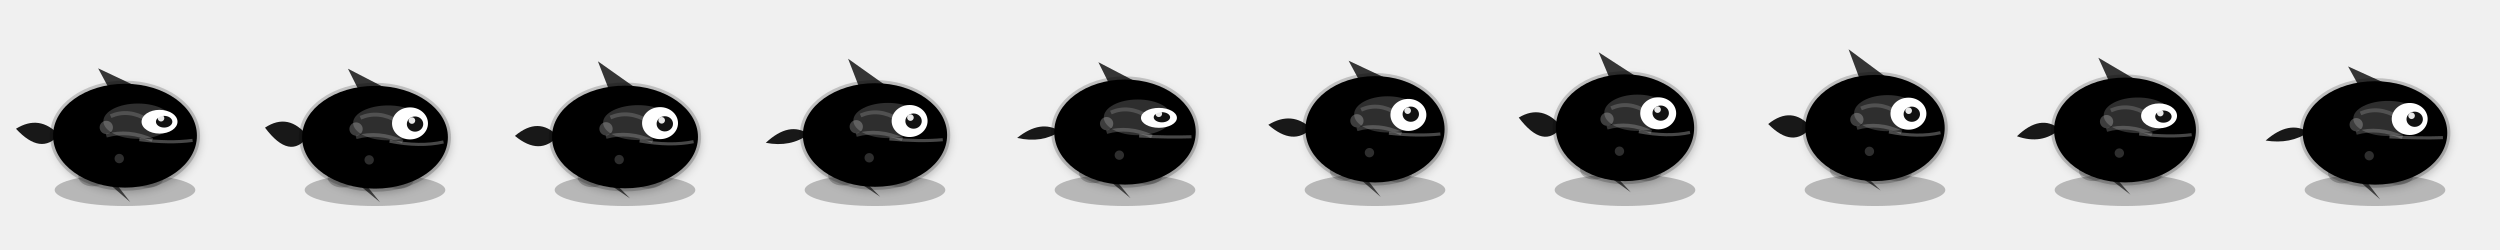
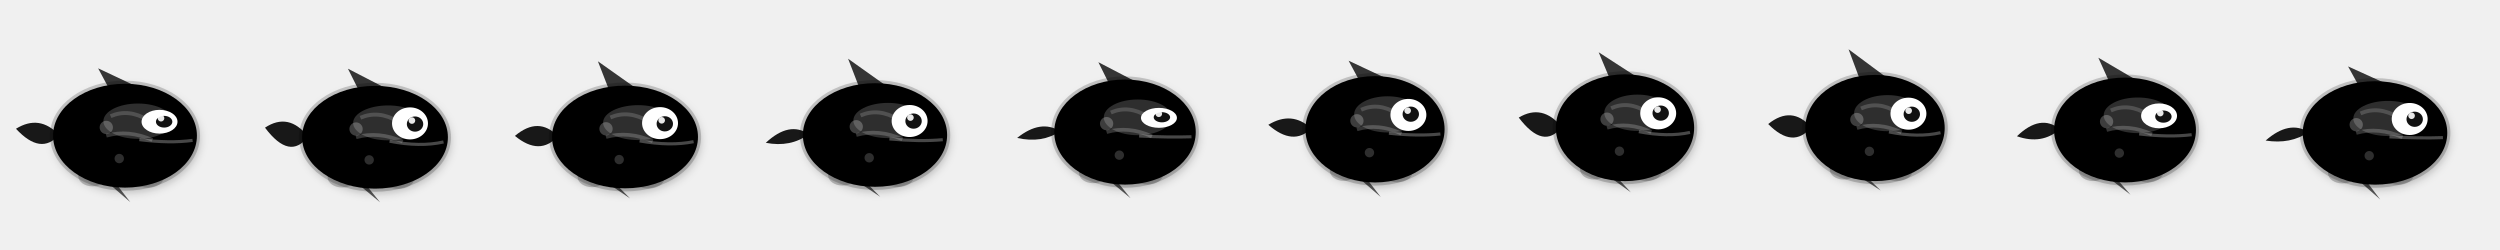
<svg xmlns="http://www.w3.org/2000/svg" width="640" height="64" viewBox="0 0 640 64" fill="none">
  <defs>
    <filter id="creature_omnivore-soft-shadow" x="-40%" y="-40%" width="180%" height="180%">
      <feGaussianBlur in="SourceAlpha" stdDeviation="1.2" />
      <feOffset dx="0.5" dy="1" result="offsetblur" />
      <feComponentTransfer>
        <feFuncA type="linear" slope="0.26" />
      </feComponentTransfer>
      <feMerge>
        <feMergeNode />
        <feMergeNode in="SourceGraphic" />
      </feMerge>
    </filter>
  </defs>
  <g transform="translate(0 0)">
    <rect x="0" y="0" width="64" height="64" fill="none" />
-     <ellipse cx="32" cy="48.64" rx="18" ry="4.1" fill="rgba(0,0,0,0.24)" />
    <path d="       M 15.09 34.54       Q 10.14 29.23         4.09 32.96       Q 10.47 39.86         15.09 34.54       Z     " fill="currentColor" opacity="0.9" />
    <path d="       M 28.32 23.46       L 25.12 17.49       L 34.72 22.02       Z     " fill="currentColor" opacity="0.78" />
    <path d="       M 27.32 46.53       L 33.36 51.75       L 29.33 46.53       Z     " fill="currentColor" opacity="0.65" />
    <ellipse cx="23.72" cy="45.11" rx="3.68" ry="2.6" fill="rgba(0,0,0,0.22)" />
    <ellipse cx="37.89" cy="45.37" rx="4.05" ry="2.7" fill="rgba(0,0,0,0.2)" />
    <ellipse cx="32" cy="34.74" rx="18.41" ry="13.29" fill="currentColor" filter="url(#creature_omnivore-soft-shadow)" />
    <ellipse cx="35.31" cy="31.02" rx="8.84" ry="4.52" fill="rgba(255,255,255,0.18)" />
    <ellipse cx="32" cy="34.74" rx="18.66" ry="13.54" fill="none" stroke="rgba(0,0,0,0.18)" stroke-width="1.1" />
    <path d="M 28.32 29.74 Q 32.92 27.74 37.89 30.74" stroke="white" stroke-width="1" opacity="0.17" fill="none" />
    <path d="M 27.21 34.74 Q 32.92 33.14 39 35.84" stroke="white" stroke-width="0.95" opacity="0.2" fill="none" />
    <circle cx="27.21" cy="32.62" r="1.7" fill="rgba(255,255,255,0.24)" />
    <circle cx="33.1" cy="37.14" r="1.45" fill="rgba(0,0,0,0.13)" />
    <circle cx="30.53" cy="40.59" r="1.2" fill="rgba(255,255,255,0.18)" />
    <path d="       M 36.79 38.2       Q 39.92 40.06         43.05 37.4     " stroke="rgba(0,0,0,0.35)" stroke-width="0.8" fill="none" />
    <ellipse cx="40.84" cy="31.16" rx="4.6" ry="3.04" fill="white" />
    <ellipse cx="42.02" cy="31.16" rx="2.1" ry="1.5" fill="#121212" />
    <circle cx="41.22" cy="30.26" r="0.85" fill="white" opacity="0.9" />
    <path d="M 35.68 35.74 Q 43.41 36.74 49.3 35.94" stroke="rgba(255,255,255,0.28)" stroke-width="0.8" fill="none" />
  </g>
  <g transform="translate(64 0)">
    <rect x="0" y="0" width="64" height="64" fill="none" />
-     <ellipse cx="32" cy="48.64" rx="18" ry="4.1" fill="rgba(0,0,0,0.24)" />
    <path d="       M 14.84 34.94       Q 9.89 28.69         3.84 32.68       Q 10.22 41.19         14.84 34.94       Z     " fill="currentColor" opacity="0.9" />
    <path d="       M 28.27 23.98       L 25.07 17.59       L 34.67 22.54       Z     " fill="currentColor" opacity="0.78" />
    <path d="       M 27.27 46.79       L 33.31 51.8       L 29.28 46.79       Z     " fill="currentColor" opacity="0.65" />
    <ellipse cx="23.6" cy="45.4" rx="3.73" ry="2.6" fill="rgba(0,0,0,0.22)" />
    <ellipse cx="37.97" cy="45.66" rx="4.1" ry="2.7" fill="rgba(0,0,0,0.2)" />
    <ellipse cx="32" cy="35.14" rx="18.66" ry="13.15" fill="currentColor" filter="url(#creature_omnivore-soft-shadow)" />
    <ellipse cx="35.36" cy="31.46" rx="8.96" ry="4.47" fill="rgba(255,255,255,0.18)" />
    <ellipse cx="32" cy="35.14" rx="18.91" ry="13.4" fill="none" stroke="rgba(0,0,0,0.18)" stroke-width="1.1" />
    <path d="M 28.27 30.14 Q 32.93 28.14 37.97 31.14" stroke="white" stroke-width="1" opacity="0.17" fill="none" />
    <path d="M 27.15 35.14 Q 32.93 33.54 39.09 36.24" stroke="white" stroke-width="0.95" opacity="0.2" fill="none" />
    <circle cx="27.15" cy="33.03" r="1.7" fill="rgba(255,255,255,0.24)" />
    <circle cx="33.12" cy="37.51" r="1.45" fill="rgba(0,0,0,0.13)" />
    <circle cx="30.51" cy="40.93" r="1.2" fill="rgba(255,255,255,0.18)" />
    <path d="       M 36.85 38.56       Q 40.02 40.4         43.19 37.77     " stroke="rgba(0,0,0,0.35)" stroke-width="0.8" fill="none" />
    <ellipse cx="40.96" cy="31.59" rx="4.6" ry="4.1" fill="white" />
    <ellipse cx="42.25" cy="31.76" rx="2.1" ry="1.95" fill="#121212" />
    <circle cx="41.45" cy="30.86" r="0.85" fill="white" opacity="0.9" />
    <path d="M 35.73 36.14 Q 43.57 37.7 49.54 36.34" stroke="rgba(255,255,255,0.28)" stroke-width="0.8" fill="none" />
  </g>
  <g transform="translate(128 0)">
    <rect x="0" y="0" width="64" height="64" fill="none" />
-     <ellipse cx="32" cy="48.64" rx="18" ry="4.1" fill="rgba(0,0,0,0.24)" />
    <path d="       M 14.82 34.87       Q 9.87 29.69         3.82 34.79       Q 10.2 40.04         14.82 34.87       Z     " fill="currentColor" opacity="0.9" />
    <path d="       M 28.26 23.92       L 25.06 15.69       L 34.66 22.48       Z     " fill="currentColor" opacity="0.78" />
    <path d="       M 27.26 46.71       L 33.3 50.8       L 29.27 46.71       Z     " fill="currentColor" opacity="0.65" />
    <ellipse cx="23.6" cy="45.32" rx="3.74" ry="2.6" fill="rgba(0,0,0,0.22)" />
    <ellipse cx="37.98" cy="45.58" rx="4.11" ry="2.7" fill="rgba(0,0,0,0.2)" />
    <ellipse cx="32" cy="35.07" rx="18.68" ry="13.14" fill="currentColor" filter="url(#creature_omnivore-soft-shadow)" />
    <ellipse cx="35.36" cy="31.39" rx="8.97" ry="4.47" fill="rgba(255,255,255,0.18)" />
    <ellipse cx="32" cy="35.07" rx="18.93" ry="13.39" fill="none" stroke="rgba(0,0,0,0.18)" stroke-width="1.1" />
    <path d="M 28.26 30.07 Q 32.93 28.07 37.98 31.07" stroke="white" stroke-width="1" opacity="0.17" fill="none" />
    <path d="M 27.14 35.07 Q 32.93 33.47 39.1 36.17" stroke="white" stroke-width="0.95" opacity="0.2" fill="none" />
    <circle cx="27.14" cy="32.97" r="1.7" fill="rgba(255,255,255,0.24)" />
    <circle cx="33.12" cy="37.43" r="1.45" fill="rgba(0,0,0,0.13)" />
    <circle cx="30.51" cy="40.85" r="1.2" fill="rgba(255,255,255,0.18)" />
    <path d="       M 36.86 38.49       Q 40.03 40.33         43.21 37.7     " stroke="rgba(0,0,0,0.35)" stroke-width="0.8" fill="none" />
    <ellipse cx="40.97" cy="31.52" rx="4.6" ry="4.1" fill="white" />
    <ellipse cx="42.19" cy="31.7" rx="2.1" ry="1.95" fill="#121212" />
    <circle cx="41.39" cy="30.8" r="0.85" fill="white" opacity="0.9" />
    <path d="M 35.74 36.07 Q 43.58 37.48 49.56 36.27" stroke="rgba(255,255,255,0.28)" stroke-width="0.8" fill="none" />
  </g>
  <g transform="translate(192 0)">
    <rect x="0" y="0" width="64" height="64" fill="none" />
-     <ellipse cx="32" cy="48.64" rx="18" ry="4.1" fill="rgba(0,0,0,0.24)" />
    <path d="       M 15.04 34.36       Q 10.09 30.92         4.04 36.56       Q 10.42 37.79         15.04 34.36       Z     " fill="currentColor" opacity="0.9" />
    <path d="       M 28.31 23.3       L 25.11 15.03       L 34.71 21.86       Z     " fill="currentColor" opacity="0.78" />
    <path d="       M 27.31 46.32       L 33.35 50.39       L 29.32 46.32       Z     " fill="currentColor" opacity="0.65" />
    <ellipse cx="23.69" cy="44.9" rx="3.69" ry="2.6" fill="rgba(0,0,0,0.22)" />
    <ellipse cx="37.91" cy="45.17" rx="4.06" ry="2.7" fill="rgba(0,0,0,0.2)" />
    <ellipse cx="32" cy="34.56" rx="18.46" ry="13.26" fill="currentColor" filter="url(#creature_omnivore-soft-shadow)" />
    <ellipse cx="35.32" cy="30.85" rx="8.86" ry="4.51" fill="rgba(255,255,255,0.18)" />
    <ellipse cx="32" cy="34.56" rx="18.71" ry="13.51" fill="none" stroke="rgba(0,0,0,0.18)" stroke-width="1.1" />
    <path d="M 28.31 29.56 Q 32.92 27.56 37.91 30.56" stroke="white" stroke-width="1" opacity="0.17" fill="none" />
    <path d="M 27.2 34.56 Q 32.92 32.96 39.01 35.66" stroke="white" stroke-width="0.95" opacity="0.2" fill="none" />
    <circle cx="27.2" cy="32.44" r="1.7" fill="rgba(255,255,255,0.24)" />
    <circle cx="33.11" cy="36.95" r="1.45" fill="rgba(0,0,0,0.13)" />
    <circle cx="30.52" cy="40.39" r="1.2" fill="rgba(255,255,255,0.18)" />
    <path d="       M 36.8 38.01       Q 39.94 39.86         43.07 37.21     " stroke="rgba(0,0,0,0.35)" stroke-width="0.8" fill="none" />
    <ellipse cx="40.86" cy="30.98" rx="4.6" ry="4.1" fill="white" />
    <ellipse cx="41.87" cy="31" rx="2.1" ry="1.95" fill="#121212" />
    <circle cx="41.07" cy="30.1" r="0.85" fill="white" opacity="0.9" />
    <path d="M 35.69 35.56 Q 43.44 36.3 49.35 35.76" stroke="rgba(255,255,255,0.28)" stroke-width="0.8" fill="none" />
  </g>
  <g transform="translate(256 0)">
    <rect x="0" y="0" width="64" height="64" fill="none" />
-     <ellipse cx="32" cy="48.64" rx="18" ry="4.1" fill="rgba(0,0,0,0.24)" />
    <path d="       M 15.39 33.61       Q 10.44 30.46         4.39 35.31       Q 10.77 36.75         15.39 33.61       Z     " fill="currentColor" opacity="0.9" />
    <path d="       M 28.38 22.36       L 25.18 15.92       L 34.78 20.92       Z     " fill="currentColor" opacity="0.78" />
    <path d="       M 27.38 45.75       L 33.42 50.74       L 29.39 45.75       Z     " fill="currentColor" opacity="0.65" />
    <ellipse cx="23.85" cy="44.3" rx="3.62" ry="2.6" fill="rgba(0,0,0,0.22)" />
    <ellipse cx="37.8" cy="44.56" rx="3.98" ry="2.7" fill="rgba(0,0,0,0.2)" />
    <ellipse cx="32" cy="33.81" rx="18.11" ry="13.45" fill="currentColor" filter="url(#creature_omnivore-soft-shadow)" />
    <ellipse cx="35.26" cy="30.04" rx="8.69" ry="4.57" fill="rgba(255,255,255,0.18)" />
    <ellipse cx="32" cy="33.81" rx="18.36" ry="13.7" fill="none" stroke="rgba(0,0,0,0.18)" stroke-width="1.1" />
    <path d="M 28.38 28.81 Q 32.91 26.81 37.8 29.81" stroke="white" stroke-width="1" opacity="0.17" fill="none" />
    <path d="M 27.29 33.81 Q 32.91 32.21 38.88 34.91" stroke="white" stroke-width="0.95" opacity="0.2" fill="none" />
    <circle cx="27.29" cy="31.65" r="1.7" fill="rgba(255,255,255,0.24)" />
    <circle cx="33.09" cy="36.23" r="1.45" fill="rgba(0,0,0,0.13)" />
    <circle cx="30.55" cy="39.72" r="1.2" fill="rgba(255,255,255,0.18)" />
    <path d="       M 36.71 37.3       Q 39.79 39.18         42.87 36.5     " stroke="rgba(0,0,0,0.35)" stroke-width="0.8" fill="none" />
    <ellipse cx="40.69" cy="30.17" rx="4.6" ry="2.55" fill="white" />
    <ellipse cx="41.45" cy="30.02" rx="2.1" ry="1.3" fill="#121212" />
    <circle cx="40.65" cy="29.12" r="0.85" fill="white" opacity="0.9" />
    <path d="M 35.62 34.81 Q 43.23 35.21 49.02 35.01" stroke="rgba(255,255,255,0.28)" stroke-width="0.8" fill="none" />
  </g>
  <g transform="translate(320 0)">
    <rect x="0" y="0" width="64" height="64" fill="none" />
-     <ellipse cx="32" cy="48.64" rx="18" ry="4.1" fill="rgba(0,0,0,0.24)" />
    <path d="       M 15.69 32.9       Q 10.74 28.28         4.69 31.95       Q 11.07 37.51         15.69 32.9       Z     " fill="currentColor" opacity="0.9" />
    <path d="       M 28.44 21.49       L 25.24 15.54       L 34.84 20.05       Z     " fill="currentColor" opacity="0.78" />
    <path d="       M 27.44 45.21       L 33.48 50.44       L 29.45 45.21       Z     " fill="currentColor" opacity="0.65" />
    <ellipse cx="23.99" cy="43.71" rx="3.56" ry="2.6" fill="rgba(0,0,0,0.22)" />
    <ellipse cx="37.7" cy="43.98" rx="3.92" ry="2.7" fill="rgba(0,0,0,0.2)" />
    <ellipse cx="32" cy="33.1" rx="17.81" ry="13.61" fill="currentColor" filter="url(#creature_omnivore-soft-shadow)" />
    <ellipse cx="35.21" cy="29.28" rx="8.55" ry="4.63" fill="rgba(255,255,255,0.18)" />
    <ellipse cx="32" cy="33.1" rx="18.06" ry="13.86" fill="none" stroke="rgba(0,0,0,0.18)" stroke-width="1.1" />
    <path d="M 28.44 28.1 Q 32.89 26.1 37.7 29.1" stroke="white" stroke-width="1" opacity="0.17" fill="none" />
    <path d="M 27.37 33.1 Q 32.89 31.5 38.77 34.2" stroke="white" stroke-width="0.95" opacity="0.2" fill="none" />
    <circle cx="27.37" cy="30.92" r="1.7" fill="rgba(255,255,255,0.24)" />
    <circle cx="33.07" cy="35.55" r="1.45" fill="rgba(0,0,0,0.13)" />
    <circle cx="30.58" cy="39.08" r="1.2" fill="rgba(255,255,255,0.18)" />
    <path d="       M 36.63 36.63       Q 39.66 38.54         42.68 35.82     " stroke="rgba(0,0,0,0.35)" stroke-width="0.8" fill="none" />
    <ellipse cx="40.55" cy="29.42" rx="4.6" ry="4.1" fill="white" />
    <ellipse cx="41.16" cy="29.23" rx="2.1" ry="1.95" fill="#121212" />
    <circle cx="40.36" cy="28.33" r="0.85" fill="white" opacity="0.9" />
    <path d="M 35.56 34.1 Q 43.04 34.91 48.74 34.3" stroke="rgba(255,255,255,0.28)" stroke-width="0.8" fill="none" />
  </g>
  <g transform="translate(384 0)">
    <rect x="0" y="0" width="64" height="64" fill="none" />
-     <ellipse cx="32" cy="48.64" rx="18" ry="4.1" fill="rgba(0,0,0,0.24)" />
    <path d="       M 15.8 32.5       Q 10.85 26.48         4.8 30.1       Q 11.18 38.52         15.8 32.5       Z     " fill="currentColor" opacity="0.9" />
    <path d="       M 28.46 21.03       L 25.26 13.38       L 34.86 19.59       Z     " fill="currentColor" opacity="0.78" />
    <path d="       M 27.46 44.87       L 33.5 49.24       L 29.47 44.87       Z     " fill="currentColor" opacity="0.65" />
    <ellipse cx="24.03" cy="43.36" rx="3.54" ry="2.6" fill="rgba(0,0,0,0.22)" />
    <ellipse cx="37.66" cy="43.63" rx="3.89" ry="2.7" fill="rgba(0,0,0,0.2)" />
    <ellipse cx="32" cy="32.7" rx="17.7" ry="13.67" fill="currentColor" filter="url(#creature_omnivore-soft-shadow)" />
    <ellipse cx="35.19" cy="28.87" rx="8.5" ry="4.65" fill="rgba(255,255,255,0.18)" />
    <ellipse cx="32" cy="32.7" rx="17.95" ry="13.92" fill="none" stroke="rgba(0,0,0,0.18)" stroke-width="1.1" />
    <path d="M 28.46 27.7 Q 32.89 25.7 37.66 28.7" stroke="white" stroke-width="1" opacity="0.17" fill="none" />
    <path d="M 27.4 32.7 Q 32.89 31.1 38.73 33.8" stroke="white" stroke-width="0.95" opacity="0.2" fill="none" />
    <circle cx="27.4" cy="30.51" r="1.7" fill="rgba(255,255,255,0.24)" />
    <circle cx="33.06" cy="35.16" r="1.45" fill="rgba(0,0,0,0.13)" />
    <circle cx="30.58" cy="38.71" r="1.2" fill="rgba(255,255,255,0.18)" />
    <path d="       M 36.6 36.25       Q 39.61 38.17         42.62 35.43     " stroke="rgba(0,0,0,0.35)" stroke-width="0.8" fill="none" />
    <ellipse cx="40.5" cy="29.01" rx="4.6" ry="4.1" fill="white" />
    <ellipse cx="41.14" cy="28.96" rx="2.1" ry="1.95" fill="#121212" />
    <circle cx="40.34" cy="28.06" r="0.85" fill="white" opacity="0.9" />
    <path d="M 35.54 33.7 Q 42.97 35.16 48.64 33.9" stroke="rgba(255,255,255,0.28)" stroke-width="0.8" fill="none" />
  </g>
  <g transform="translate(448 0)">
    <rect x="0" y="0" width="64" height="64" fill="none" />
-     <ellipse cx="32" cy="48.64" rx="18" ry="4.1" fill="rgba(0,0,0,0.24)" />
    <path d="       M 15.66 32.57       Q 10.71 26.9         4.66 31.75       Q 11.04 38.24         15.66 32.57       Z     " fill="currentColor" opacity="0.9" />
    <path d="       M 28.43 21.18       L 25.23 12.61       L 34.83 19.74       Z     " fill="currentColor" opacity="0.78" />
    <path d="       M 27.43 44.86       L 33.47 48.78       L 29.44 44.86       Z     " fill="currentColor" opacity="0.65" />
    <ellipse cx="23.97" cy="43.37" rx="3.57" ry="2.6" fill="rgba(0,0,0,0.22)" />
    <ellipse cx="37.71" cy="43.64" rx="3.93" ry="2.7" fill="rgba(0,0,0,0.2)" />
    <ellipse cx="32" cy="32.77" rx="17.84" ry="13.59" fill="currentColor" filter="url(#creature_omnivore-soft-shadow)" />
    <ellipse cx="35.21" cy="28.97" rx="8.56" ry="4.62" fill="rgba(255,255,255,0.18)" />
    <ellipse cx="32" cy="32.77" rx="18.09" ry="13.84" fill="none" stroke="rgba(0,0,0,0.18)" stroke-width="1.1" />
    <path d="M 28.43 27.77 Q 32.89 25.77 37.71 28.77" stroke="white" stroke-width="1" opacity="0.17" fill="none" />
    <path d="M 27.36 32.77 Q 32.89 31.17 38.78 33.87" stroke="white" stroke-width="0.95" opacity="0.2" fill="none" />
    <circle cx="27.36" cy="30.6" r="1.7" fill="rgba(255,255,255,0.24)" />
    <circle cx="33.07" cy="35.22" r="1.45" fill="rgba(0,0,0,0.13)" />
    <circle cx="30.57" cy="38.75" r="1.2" fill="rgba(255,255,255,0.18)" />
    <path d="       M 36.64 36.31       Q 39.67 38.21         42.71 35.49     " stroke="rgba(0,0,0,0.35)" stroke-width="0.8" fill="none" />
    <ellipse cx="40.56" cy="29.1" rx="4.6" ry="4.1" fill="white" />
    <ellipse cx="41.42" cy="29.24" rx="2.1" ry="1.95" fill="#121212" />
    <circle cx="40.62" cy="28.34" r="0.85" fill="white" opacity="0.9" />
    <path d="M 35.57 33.77 Q 43.06 35.3 48.77 33.97" stroke="rgba(255,255,255,0.28)" stroke-width="0.8" fill="none" />
  </g>
  <g transform="translate(512 0)">
    <rect x="0" y="0" width="64" height="64" fill="none" />
-     <ellipse cx="32" cy="48.64" rx="18" ry="4.1" fill="rgba(0,0,0,0.24)" />
    <path d="       M 15.34 33.08       Q 10.39 29.03         4.34 34.88       Q 10.72 37.13         15.34 33.08       Z     " fill="currentColor" opacity="0.9" />
    <path d="       M 28.37 21.86       L 25.17 14.77       L 34.77 20.42       Z     " fill="currentColor" opacity="0.78" />
    <path d="       M 27.37 45.2       L 33.41 49.85       L 29.38 45.2       Z     " fill="currentColor" opacity="0.65" />
    <ellipse cx="23.83" cy="43.75" rx="3.63" ry="2.6" fill="rgba(0,0,0,0.22)" />
    <ellipse cx="37.81" cy="44.02" rx="4" ry="2.7" fill="rgba(0,0,0,0.2)" />
    <ellipse cx="32" cy="33.28" rx="18.16" ry="13.42" fill="currentColor" filter="url(#creature_omnivore-soft-shadow)" />
    <ellipse cx="35.27" cy="29.52" rx="8.72" ry="4.56" fill="rgba(255,255,255,0.18)" />
    <ellipse cx="32" cy="33.28" rx="18.41" ry="13.67" fill="none" stroke="rgba(0,0,0,0.18)" stroke-width="1.1" />
    <path d="M 28.37 28.28 Q 32.91 26.28 37.81 29.28" stroke="white" stroke-width="1" opacity="0.17" fill="none" />
    <path d="M 27.28 33.28 Q 32.91 31.68 38.9 34.38" stroke="white" stroke-width="0.95" opacity="0.2" fill="none" />
    <circle cx="27.28" cy="31.13" r="1.7" fill="rgba(255,255,255,0.24)" />
    <circle cx="33.09" cy="35.7" r="1.45" fill="rgba(0,0,0,0.13)" />
    <circle cx="30.55" cy="39.19" r="1.2" fill="rgba(255,255,255,0.18)" />
    <path d="       M 36.72 36.77       Q 39.81 38.65         42.9 35.96     " stroke="rgba(0,0,0,0.35)" stroke-width="0.8" fill="none" />
    <ellipse cx="40.72" cy="29.66" rx="4.6" ry="3.18" fill="white" />
    <ellipse cx="41.83" cy="29.85" rx="2.1" ry="1.56" fill="#121212" />
    <circle cx="41.03" cy="28.95" r="0.85" fill="white" opacity="0.9" />
    <path d="M 35.63 34.28 Q 43.26 35.21 49.07 34.48" stroke="rgba(255,255,255,0.28)" stroke-width="0.8" fill="none" />
  </g>
  <g transform="translate(576 0)">
    <rect x="0" y="0" width="64" height="64" fill="none" />
-     <ellipse cx="32" cy="48.64" rx="18" ry="4.1" fill="rgba(0,0,0,0.24)" />
    <path d="       M 15 33.83       Q 10.05 30.68         4 35.98       Q 10.38 36.99         15 33.83       Z     " fill="currentColor" opacity="0.9" />
    <path d="       M 28.3 22.8       L 25.1 17       L 34.7 21.36       Z     " fill="currentColor" opacity="0.78" />
    <path d="       M 27.3 45.77       L 33.34 51.07       L 29.31 45.77       Z     " fill="currentColor" opacity="0.65" />
    <ellipse cx="23.67" cy="44.36" rx="3.7" ry="2.6" fill="rgba(0,0,0,0.22)" />
    <ellipse cx="37.92" cy="44.62" rx="4.07" ry="2.7" fill="rgba(0,0,0,0.2)" />
    <ellipse cx="32" cy="34.03" rx="18.5" ry="13.24" fill="currentColor" filter="url(#creature_omnivore-soft-shadow)" />
    <ellipse cx="35.33" cy="30.33" rx="8.88" ry="4.5" fill="rgba(255,255,255,0.18)" />
    <ellipse cx="32" cy="34.03" rx="18.75" ry="13.49" fill="none" stroke="rgba(0,0,0,0.18)" stroke-width="1.1" />
    <path d="M 28.3 29.03 Q 32.93 27.03 37.92 30.03" stroke="white" stroke-width="1" opacity="0.17" fill="none" />
    <path d="M 27.19 34.03 Q 32.93 32.43 39.03 35.13" stroke="white" stroke-width="0.95" opacity="0.2" fill="none" />
    <circle cx="27.19" cy="31.92" r="1.7" fill="rgba(255,255,255,0.24)" />
    <circle cx="33.11" cy="36.42" r="1.45" fill="rgba(0,0,0,0.13)" />
    <circle cx="30.52" cy="39.86" r="1.2" fill="rgba(255,255,255,0.18)" />
    <path d="       M 36.81 37.48       Q 39.96 39.33         43.1 36.68     " stroke="rgba(0,0,0,0.35)" stroke-width="0.8" fill="none" />
    <ellipse cx="40.88" cy="30.46" rx="4.6" ry="4.1" fill="white" />
    <ellipse cx="42.16" cy="30.53" rx="2.1" ry="1.95" fill="#121212" />
    <circle cx="41.36" cy="29.63" r="0.85" fill="white" opacity="0.9" />
    <path d="M 35.7 35.03 Q 43.47 35.45 49.39 35.23" stroke="rgba(255,255,255,0.28)" stroke-width="0.8" fill="none" />
  </g>
</svg>
